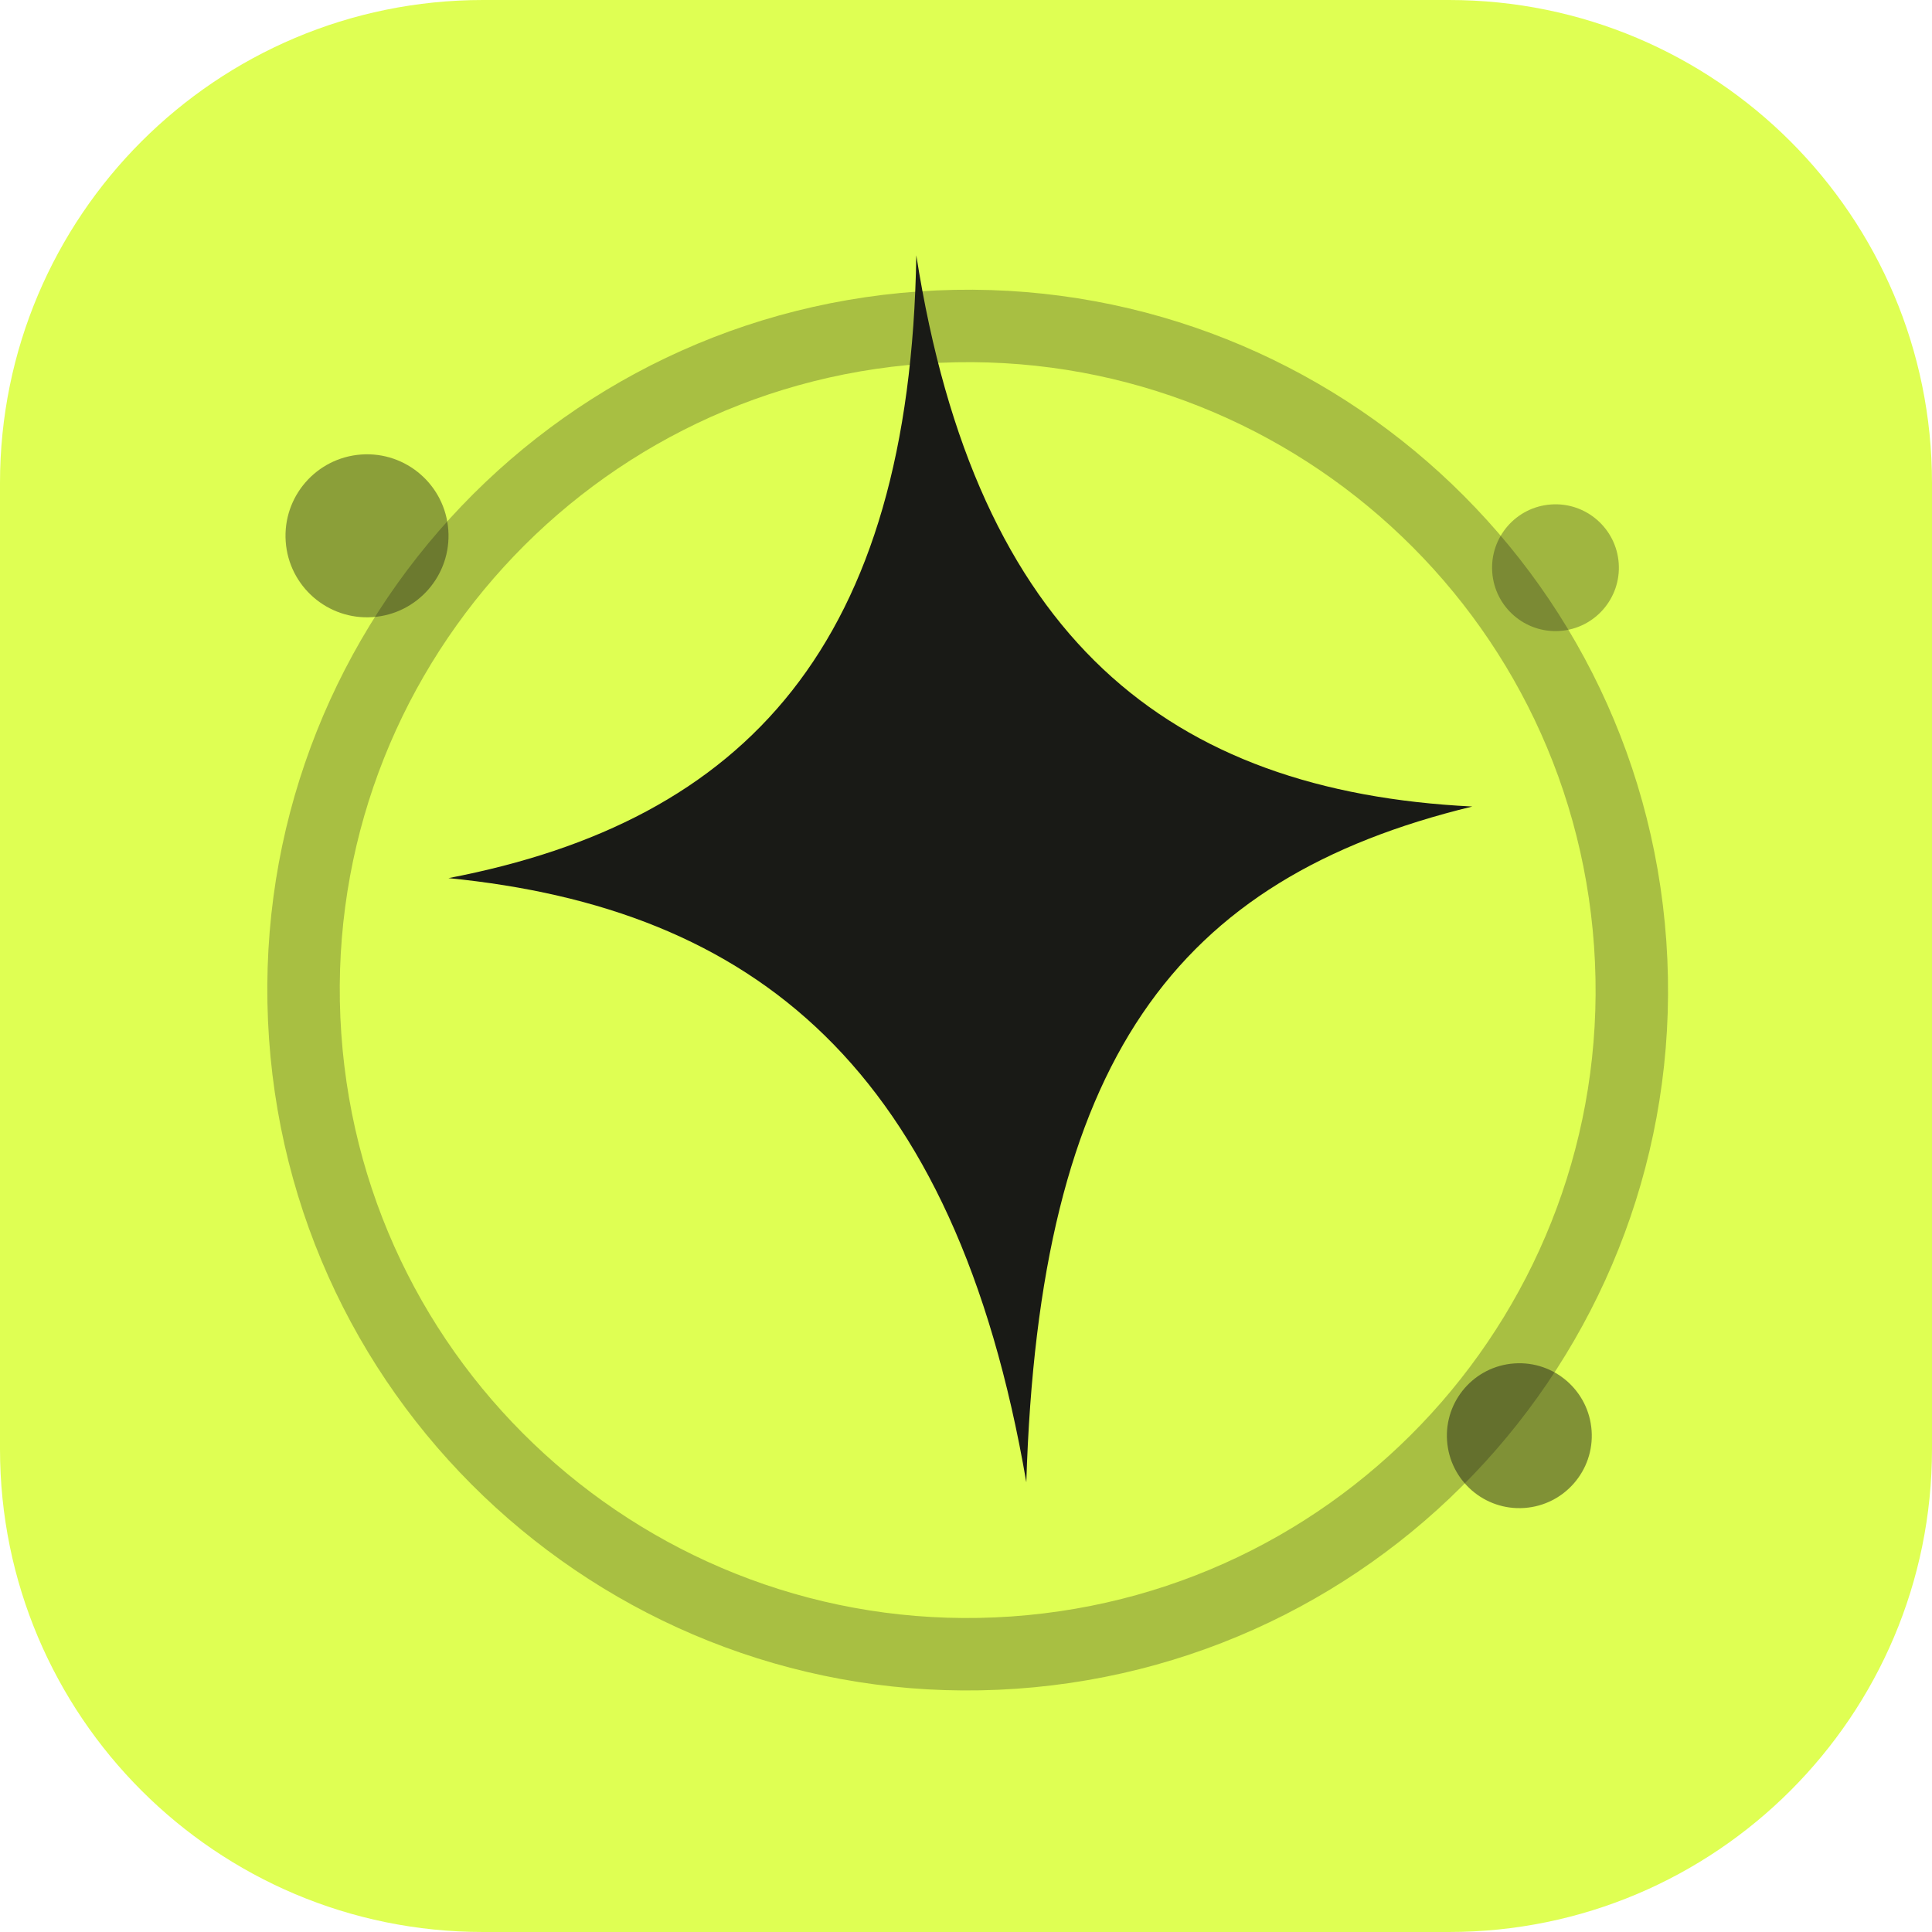
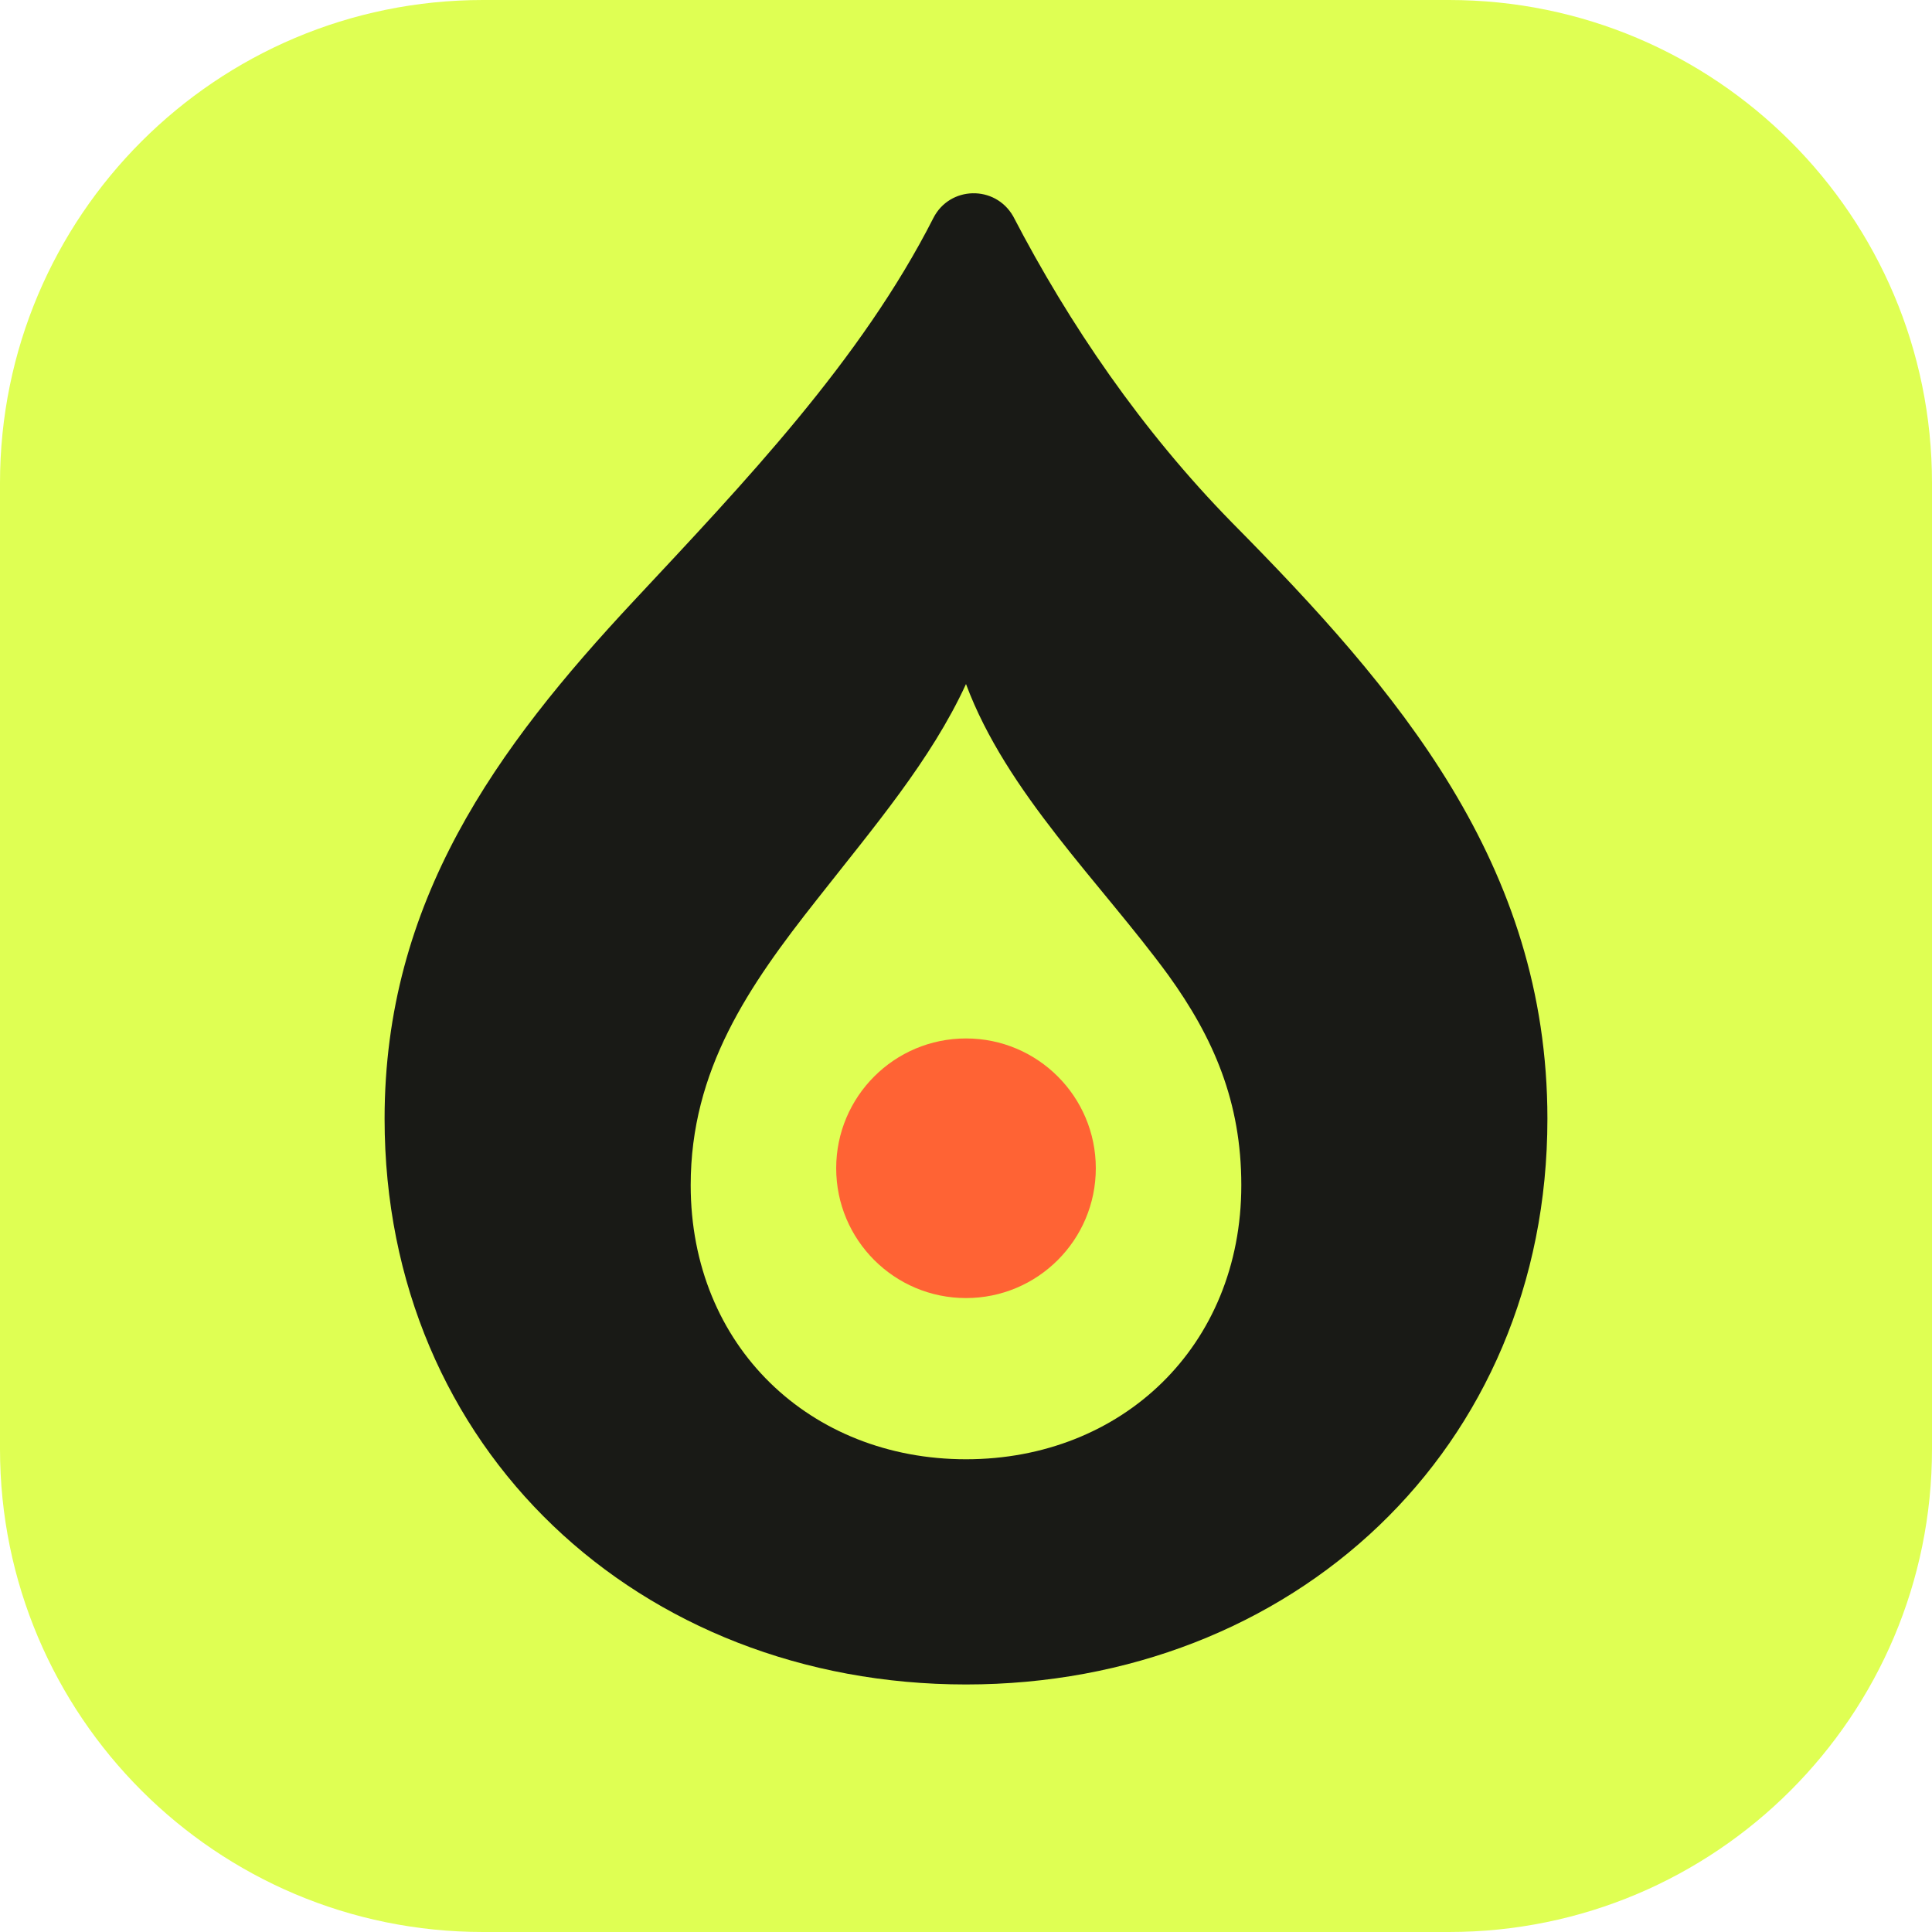
<svg xmlns="http://www.w3.org/2000/svg" width="32" height="32" viewBox="0 0 32 32" fill="none">
-   <rect width="32" height="32" rx="8" fill="#dfff53" />
-   <g transform="rotate(-4 16 16)">
-     <circle cx="16" cy="16.4" r="11" stroke="#191a16" stroke-width="1.2" opacity="0.28" />
-     <circle cx="6.6" cy="8.2" r="1.35" fill="#191a16" opacity="0.42" />
-     <circle cx="26.2" cy="10.1" r="1.05" fill="#191a16" opacity="0.32" />
-     <circle cx="24.6" cy="24.4" r="1.2" fill="#191a16" opacity="0.48" />
-     <path d="M16 4.2c.55 6.4 3.55 9.15 8.55 9.75-5 .85-7.45 3.7-8.15 10.65-.7-6.95-3.85-9.8-8.85-10.65C12.55 13.35 15.45 10.6 16 4.2Z" fill="#191a16" />
-   </g>
+   <rect width="32" height="32" rx="8" fill="#DFFF53" />
+   <path fill-rule="evenodd" clip-rule="evenodd" d="M16.78 3.58c-.3-.52-1.05-.5-1.32.03-1.2 2.36-3.13 4.38-4.96 6.34-2.28 2.44-4.13 4.98-4.13 8.58 0 5.48 4.23 9.37 9.63 9.37s9.63-3.89 9.63-9.37c0-4.22-2.49-7.11-5.22-9.87-1.5-1.53-2.7-3.29-3.63-5.08ZM16 11.33c.67 1.8 2.23 3.29 3.35 4.82.75 1.04 1.21 2.1 1.21 3.48 0 2.67-1.98 4.54-4.56 4.54s-4.56-1.87-4.56-4.54c0-1.91.96-3.3 2.09-4.73.95-1.21 1.89-2.31 2.47-3.57Z" fill="#191A16" />
+   <circle cx="16" cy="19.35" r="2.15" fill="#FF6334" />
</svg>
